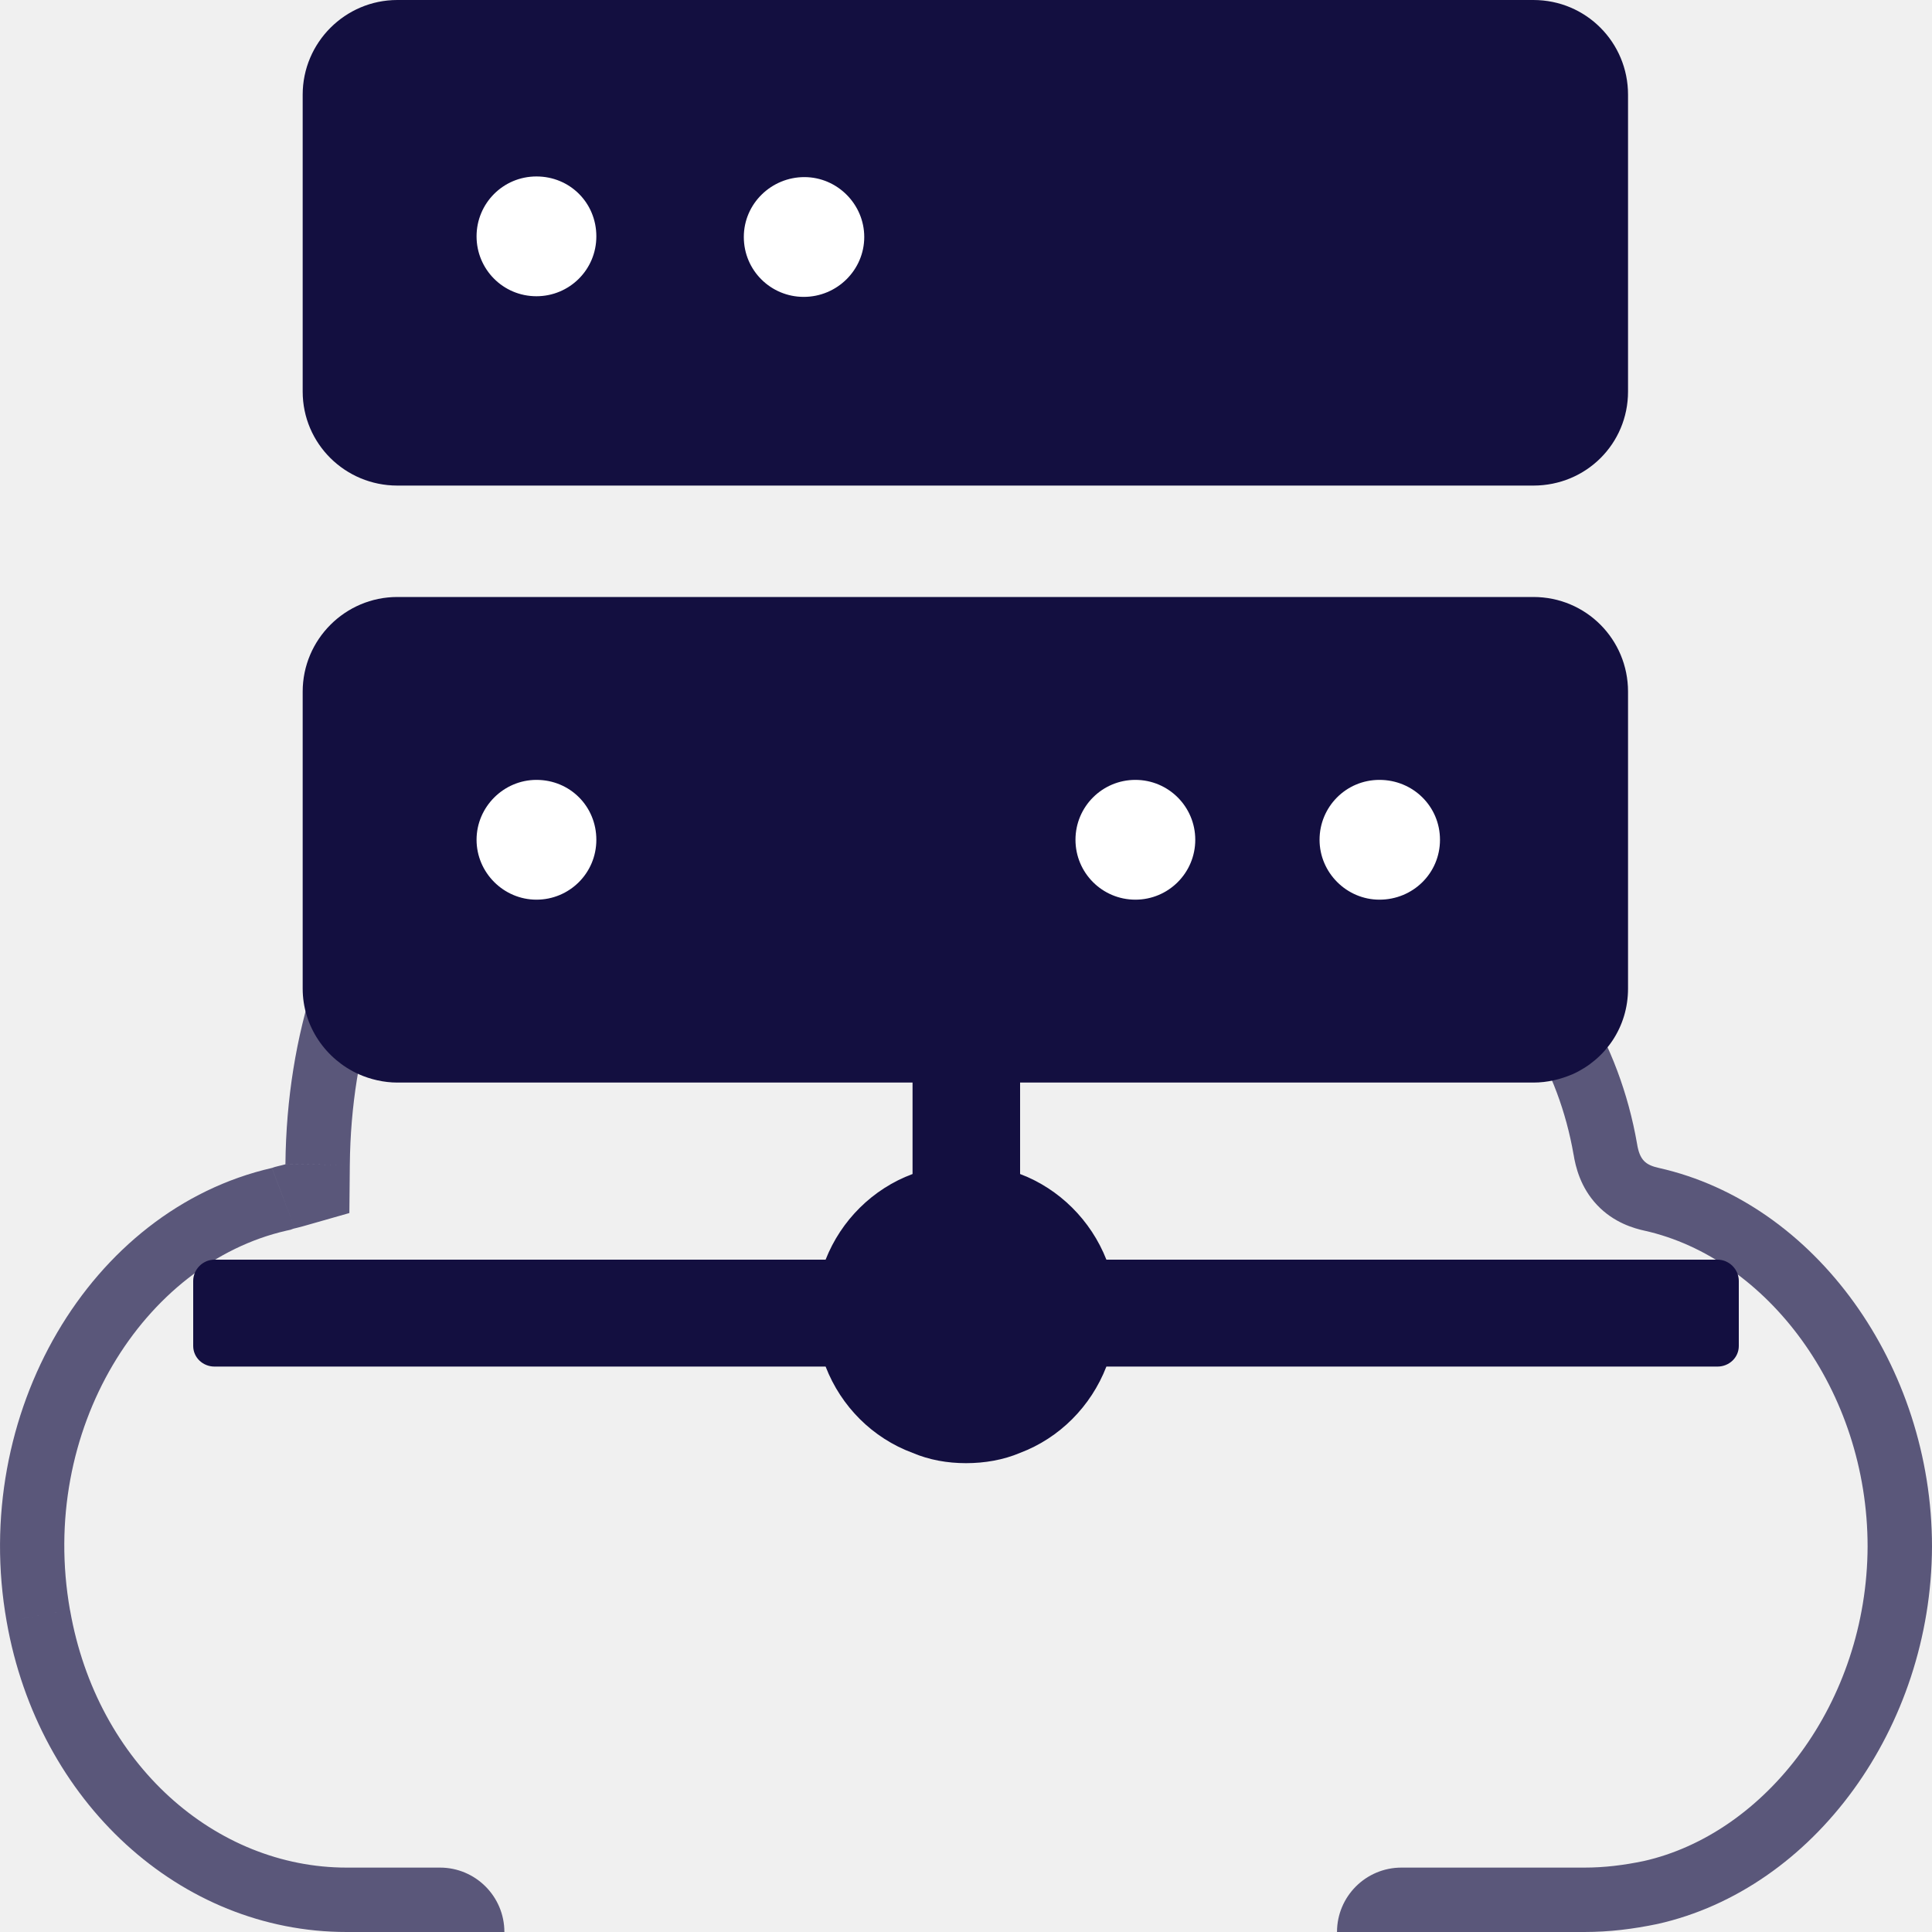
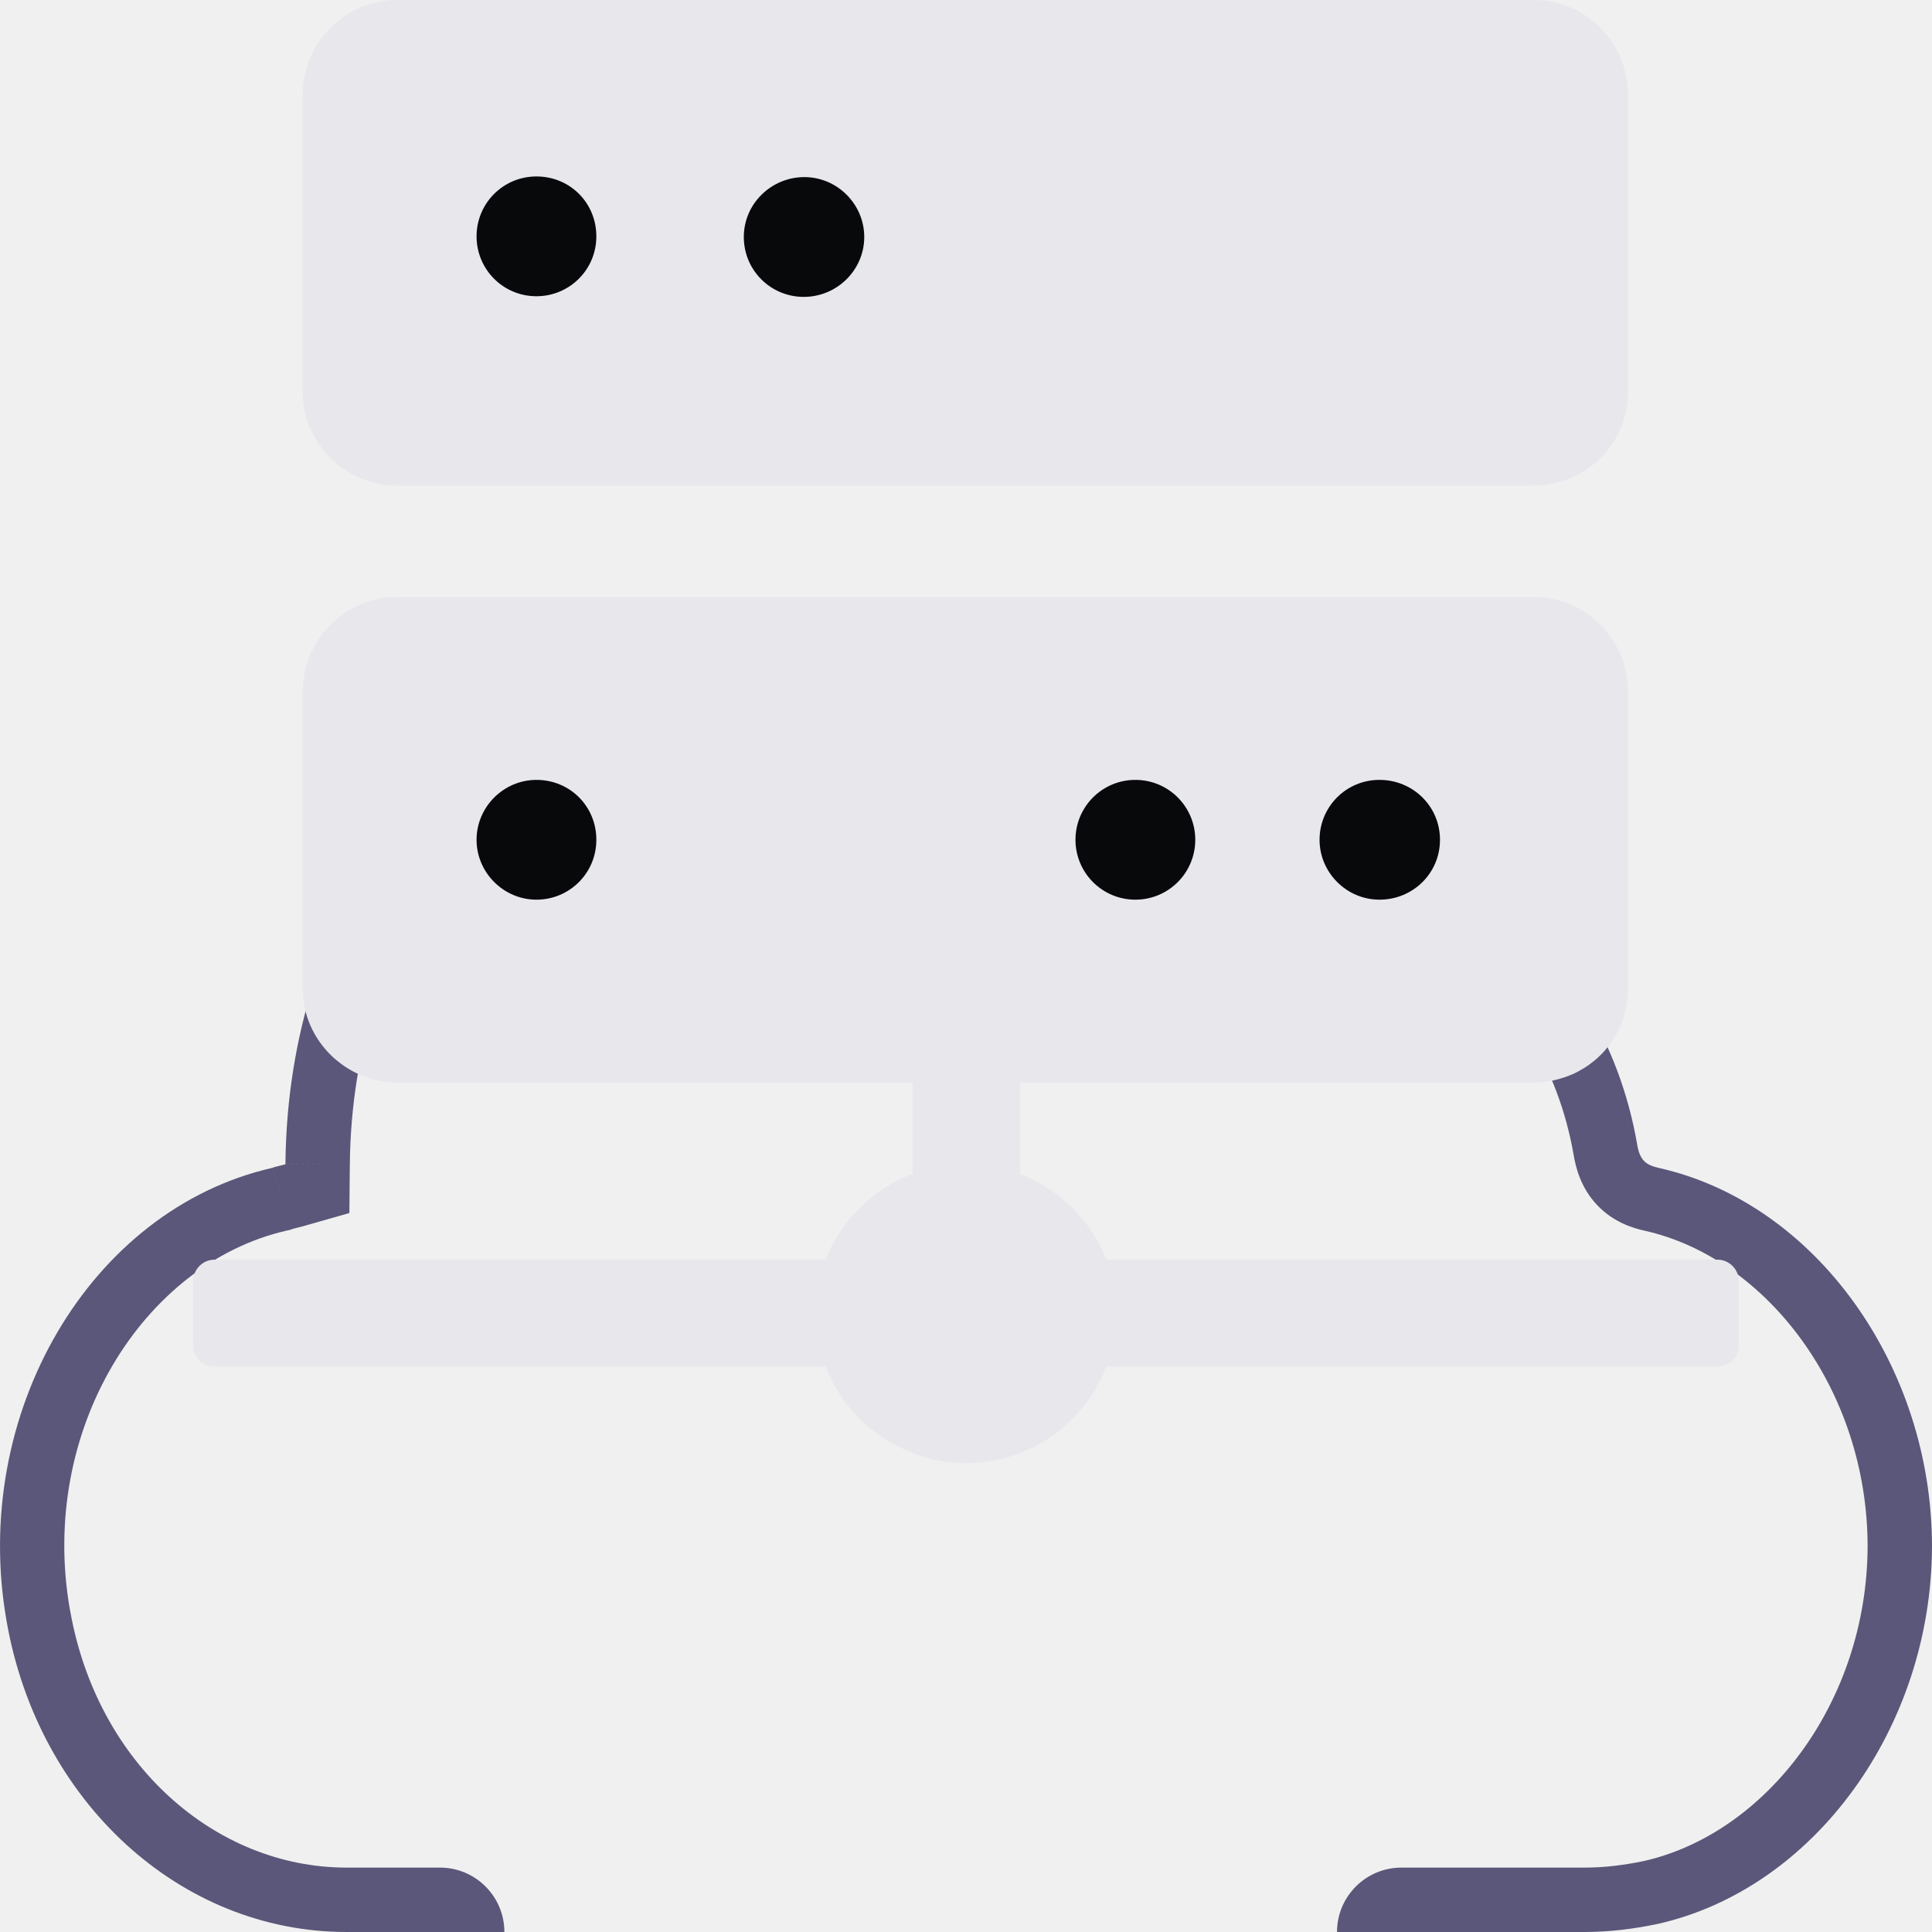
<svg xmlns="http://www.w3.org/2000/svg" width="30" height="30" viewBox="0 0 30 30" fill="none">
-   <g clip-path="url(#clip0_26920_1352)">
-     <mask id="path-1-inside-1_26920_1352" fill="white">
+   <g clip-path="url(#clip0_1331_1481)">
+     <mask id="path-1-inside-1_1331_1481" fill="white">
      <path d="M21.761 30H24.601C24.991 30 25.36 29.954 25.74 29.875C28.17 29.329 29.99 26.826 30 24.017C30 21.207 28.19 18.682 25.76 18.136C25.55 18.09 25.46 18.011 25.42 17.76C24.87 14.598 22.071 12.482 19.291 13.108C18.661 13.244 18.071 13.517 17.511 13.881C15.681 10.503 12.302 9.377 9.482 10.321C6.922 11.185 4.472 13.961 4.432 18.079C4.352 18.102 4.282 18.113 4.222 18.136C1.393 18.784 -0.467 21.958 0.103 25.177C0.593 27.975 2.793 30 5.382 30H6.832" />
    </mask>
-     <path d="M21.761 29C21.209 29 20.761 29.448 20.761 30C20.761 30.552 21.209 31 21.761 31V29ZM25.74 29.875L25.945 30.854L25.953 30.852L25.96 30.851L25.74 29.875ZM30 24.017L31 24.02V24.017H30ZM25.76 18.136L25.98 17.16L25.972 17.158L25.76 18.136ZM25.42 17.76L26.408 17.602L26.406 17.589L25.42 17.76ZM19.291 13.108L19.503 14.085L19.511 14.083L19.291 13.108ZM17.511 13.881L16.632 14.357L17.148 15.31L18.056 14.72L17.511 13.881ZM9.482 10.321L9.164 9.373L9.162 9.373L9.482 10.321ZM4.432 18.079L4.706 19.041L5.425 18.836L5.432 18.088L4.432 18.079ZM4.222 18.136L4.446 19.11L4.513 19.095L4.577 19.071L4.222 18.136ZM0.103 25.177L1.088 25.004L1.087 25.003L0.103 25.177ZM6.832 31C7.384 31 7.832 30.552 7.832 30C7.832 29.448 7.384 29 6.832 29V31ZM21.761 31H24.601V29H21.761V31ZM24.601 31C25.071 31 25.511 30.945 25.945 30.854L25.535 28.896C25.21 28.964 24.91 29 24.601 29V31ZM25.96 30.851C28.922 30.185 30.989 27.212 31 24.02L29 24.013C28.991 26.441 27.418 28.473 25.521 28.899L25.96 30.851ZM31 24.017C31 20.829 28.948 17.827 25.98 17.16L25.541 19.111C27.432 19.536 29 21.585 29 24.017H31ZM25.972 17.158C25.938 17.151 26.101 17.176 26.253 17.338C26.403 17.496 26.415 17.649 26.408 17.602L24.433 17.918C24.465 18.122 24.543 18.44 24.8 18.712C25.06 18.987 25.373 19.075 25.549 19.113L25.972 17.158ZM26.406 17.589C25.778 13.981 22.519 11.356 19.071 12.132L19.511 14.083C21.623 13.608 23.963 15.215 24.435 17.932L26.406 17.589ZM19.079 12.13C18.305 12.298 17.603 12.629 16.966 13.043L18.056 14.72C18.54 14.405 19.018 14.19 19.503 14.085L19.079 12.13ZM18.39 13.405C16.341 9.621 12.468 8.266 9.164 9.373L9.799 11.269C12.135 10.487 15.022 11.384 16.632 14.357L18.39 13.405ZM9.162 9.373C6.186 10.379 3.476 13.54 3.432 18.069L5.432 18.088C5.468 14.382 7.659 11.992 9.802 11.268L9.162 9.373ZM4.159 17.117C4.143 17.121 4.136 17.123 4.083 17.136C4.045 17.145 3.96 17.166 3.868 17.201L4.577 19.071C4.558 19.078 4.545 19.081 4.543 19.082C4.541 19.083 4.543 19.082 4.557 19.079C4.563 19.077 4.57 19.076 4.58 19.073C4.59 19.071 4.601 19.068 4.614 19.065C4.639 19.059 4.67 19.051 4.706 19.041L4.159 17.117ZM3.999 17.161C0.553 17.95 -1.526 21.711 -0.882 25.351L1.087 25.003C0.592 22.204 2.232 19.618 4.446 19.11L3.999 17.161ZM-0.882 25.349C-0.322 28.551 2.234 31 5.382 31V29C3.351 29 1.507 27.399 1.088 25.004L-0.882 25.349ZM5.382 31H6.832V29H5.382V31Z" fill="#5A577A" mask="url(#path-1-inside-1_26920_1352)" />
-     <path d="M26.67 19.56H17.18C16.94 18.95 16.45 18.46 15.84 18.23V16.81H23.81C24.03 16.81 24.23 16.76 24.42 16.68C24.93 16.45 25.28 15.95 25.28 15.35V10.74C25.28 9.93 24.63 9.27 23.81 9.27H6.17C5.36 9.27 4.7 9.93 4.7 10.74V15.35C4.7 15.94 5.06 16.45 5.57 16.68C5.75 16.76 5.96 16.81 6.17 16.81H14.17V18.23C13.55 18.46 13.06 18.95 12.82 19.56H3.33C3.15 19.56 3 19.71 3 19.89V20.9C3 21.08 3.15 21.22 3.33 21.22H12.82C13.06 21.84 13.55 22.33 14.17 22.56C14.43 22.67 14.71 22.72 15 22.72C15.29 22.72 15.58 22.67 15.84 22.56C16.45 22.33 16.94 21.84 17.18 21.22H26.67C26.85 21.22 27 21.08 27 20.9V19.89C27 19.71 26.85 19.56 26.67 19.56Z" fill="#130F40" />
-     <path d="M6.17 7.54H23.81C24.63 7.54 25.28 6.89 25.28 6.08V1.47C25.28 0.66 24.63 0 23.81 0H6.17C5.36 0 4.7 0.66 4.7 1.47V6.08C4.7 6.89 5.36 7.54 6.17 7.54Z" fill="#130F40" />
-     <path d="M12.48 4.61C13 4.61 13.42 4.19 13.42 3.68C13.42 3.17 13 2.75 12.49 2.75C11.98 2.75 11.55 3.16 11.55 3.68C11.55 4.2 11.97 4.61 12.48 4.61Z" fill="white" />
-     <path d="M8.33 4.6C8.84 4.6 9.26 4.19 9.26 3.67C9.26 3.15 8.85 2.74 8.33 2.74C7.81 2.74 7.4 3.16 7.4 3.67C7.4 4.18 7.81 4.6 8.33 4.6Z" fill="white" />
-     <path d="M17.63 13.97C18.144 13.97 18.56 13.554 18.56 13.04C18.56 12.526 18.144 12.11 17.63 12.11C17.116 12.11 16.7 12.526 16.7 13.04C16.7 13.554 17.116 13.97 17.63 13.97Z" fill="white" />
-     <path d="M21.42 13.97C21.94 13.97 22.36 13.56 22.36 13.04C22.36 12.52 21.94 12.11 21.42 12.11C20.9 12.11 20.49 12.53 20.49 13.04C20.49 13.55 20.91 13.97 21.42 13.97Z" fill="white" />
-     <path d="M8.33 12.11C7.82 12.11 7.4 12.53 7.4 13.04C7.4 13.55 7.82 13.97 8.33 13.97C8.84 13.97 9.26 13.56 9.26 13.04C9.26 12.52 8.85 12.11 8.33 12.11Z" fill="white" />
+     <path d="M21.761 29C21.209 29 20.761 29.448 20.761 30C20.761 30.552 21.209 31 21.761 31V29ZM25.74 29.875L25.945 30.854L25.953 30.852L25.96 30.851L25.74 29.875ZM30 24.017L31 24.02V24.017H30ZM25.76 18.136L25.98 17.16L25.972 17.158L25.76 18.136ZM25.42 17.76L26.408 17.602L26.406 17.589L25.42 17.76ZM19.291 13.108L19.503 14.085L19.511 14.083L19.291 13.108ZM17.511 13.881L16.632 14.357L17.148 15.31L18.056 14.72L17.511 13.881ZM9.482 10.321L9.164 9.373L9.162 9.373L9.482 10.321ZM4.432 18.079L4.706 19.041L5.425 18.836L5.432 18.088L4.432 18.079ZM4.222 18.136L4.446 19.11L4.513 19.095L4.577 19.071L4.222 18.136ZM0.103 25.177L1.088 25.004L1.087 25.003L0.103 25.177ZM6.832 31C7.384 31 7.832 30.552 7.832 30C7.832 29.448 7.384 29 6.832 29V31ZM21.761 31H24.601V29H21.761V31ZM24.601 31C25.071 31 25.511 30.945 25.945 30.854L25.535 28.896C25.21 28.964 24.91 29 24.601 29V31ZM25.96 30.851C28.922 30.185 30.989 27.212 31 24.02L29 24.013C28.991 26.441 27.418 28.473 25.521 28.899L25.96 30.851ZM31 24.017C31 20.829 28.948 17.827 25.98 17.16L25.541 19.111C27.432 19.536 29 21.585 29 24.017H31ZM25.972 17.158C25.938 17.151 26.101 17.176 26.253 17.338C26.403 17.496 26.415 17.649 26.408 17.602L24.433 17.918C24.465 18.122 24.543 18.44 24.8 18.712C25.06 18.987 25.373 19.075 25.549 19.113L25.972 17.158ZM26.406 17.589C25.778 13.981 22.519 11.356 19.071 12.132L19.511 14.083C21.623 13.608 23.963 15.215 24.435 17.932L26.406 17.589ZM19.079 12.13C18.305 12.298 17.603 12.629 16.966 13.043L18.056 14.72C18.54 14.405 19.018 14.19 19.503 14.085L19.079 12.13ZM18.39 13.405C16.341 9.621 12.468 8.266 9.164 9.373L9.799 11.269C12.135 10.487 15.022 11.384 16.632 14.357L18.39 13.405ZM9.162 9.373C6.186 10.379 3.476 13.54 3.432 18.069L5.432 18.088C5.468 14.382 7.659 11.992 9.802 11.268L9.162 9.373ZM4.159 17.117C4.143 17.121 4.136 17.123 4.083 17.136C4.045 17.145 3.96 17.166 3.868 17.201L4.577 19.071C4.558 19.078 4.545 19.081 4.543 19.082C4.541 19.083 4.543 19.082 4.557 19.079C4.563 19.077 4.57 19.076 4.58 19.073C4.59 19.071 4.601 19.068 4.614 19.065C4.639 19.059 4.67 19.051 4.706 19.041L4.159 17.117ZM3.999 17.161C0.553 17.95 -1.526 21.711 -0.882 25.351L1.087 25.003C0.592 22.204 2.232 19.618 4.446 19.11L3.999 17.161ZM-0.882 25.349C-0.322 28.551 2.234 31 5.382 31V29C3.351 29 1.507 27.399 1.088 25.004L-0.882 25.349ZM5.382 31H6.832V29H5.382V31Z" fill="#5A577A" mask="url(#path-1-inside-1_1331_1481)" />
+     <path d="M26.67 19.56H17.18C16.94 18.95 16.45 18.46 15.84 18.23V16.81H23.81C24.03 16.81 24.23 16.76 24.42 16.68C24.93 16.45 25.28 15.95 25.28 15.35V10.74C25.28 9.93 24.63 9.27 23.81 9.27H6.17C5.36 9.27 4.7 9.93 4.7 10.74V15.35C4.7 15.94 5.06 16.45 5.57 16.68C5.75 16.76 5.96 16.81 6.17 16.81H14.17V18.23C13.55 18.46 13.06 18.95 12.82 19.56H3.33C3.15 19.56 3 19.71 3 19.89V20.9C3 21.08 3.15 21.22 3.33 21.22H12.82C13.06 21.84 13.55 22.33 14.17 22.56C14.43 22.67 14.71 22.72 15 22.72C15.29 22.72 15.58 22.67 15.84 22.56C16.45 22.33 16.94 21.84 17.18 21.22H26.67C26.85 21.22 27 21.08 27 20.9V19.89C27 19.71 26.85 19.56 26.67 19.56Z" fill="#E8E7EC" />
+     <path d="M6.17 7.54H23.81C24.63 7.54 25.28 6.89 25.28 6.08V1.47C25.28 0.66 24.63 0 23.81 0H6.17C5.36 0 4.7 0.66 4.7 1.47V6.08C4.7 6.89 5.36 7.54 6.17 7.54Z" fill="#E8E7EC" />
+     <path d="M12.48 4.61C13 4.61 13.42 4.19 13.42 3.68C13.42 3.17 13 2.75 12.49 2.75C11.98 2.75 11.55 3.16 11.55 3.68C11.55 4.2 11.97 4.61 12.48 4.61Z" fill="#07090B" />
+     <path d="M8.33 4.6C8.84 4.6 9.26 4.19 9.26 3.67C9.26 3.15 8.85 2.74 8.33 2.74C7.81 2.74 7.4 3.16 7.4 3.67C7.4 4.18 7.81 4.6 8.33 4.6Z" fill="#07090B" />
+     <path d="M17.63 13.97C18.144 13.97 18.56 13.554 18.56 13.04C18.56 12.526 18.144 12.11 17.63 12.11C17.116 12.11 16.7 12.526 16.7 13.04C16.7 13.554 17.116 13.97 17.63 13.97Z" fill="#07090B" />
+     <path d="M21.42 13.97C21.94 13.97 22.36 13.56 22.36 13.04C22.36 12.52 21.94 12.11 21.42 12.11C20.9 12.11 20.49 12.53 20.49 13.04C20.49 13.55 20.91 13.97 21.42 13.97Z" fill="#07090B" />
+     <path d="M8.33 12.11C7.82 12.11 7.4 12.53 7.4 13.04C7.4 13.55 7.82 13.97 8.33 13.97C8.84 13.97 9.26 13.56 9.26 13.04C9.26 12.52 8.85 12.11 8.33 12.11Z" fill="#07090B" />
  </g>
  <defs>
-     <clipPath id="clip0_26920_1352">
+     <clipPath id="clip0_1331_1481">
      <rect width="30" height="30" fill="white" />
    </clipPath>
  </defs>
</svg>
